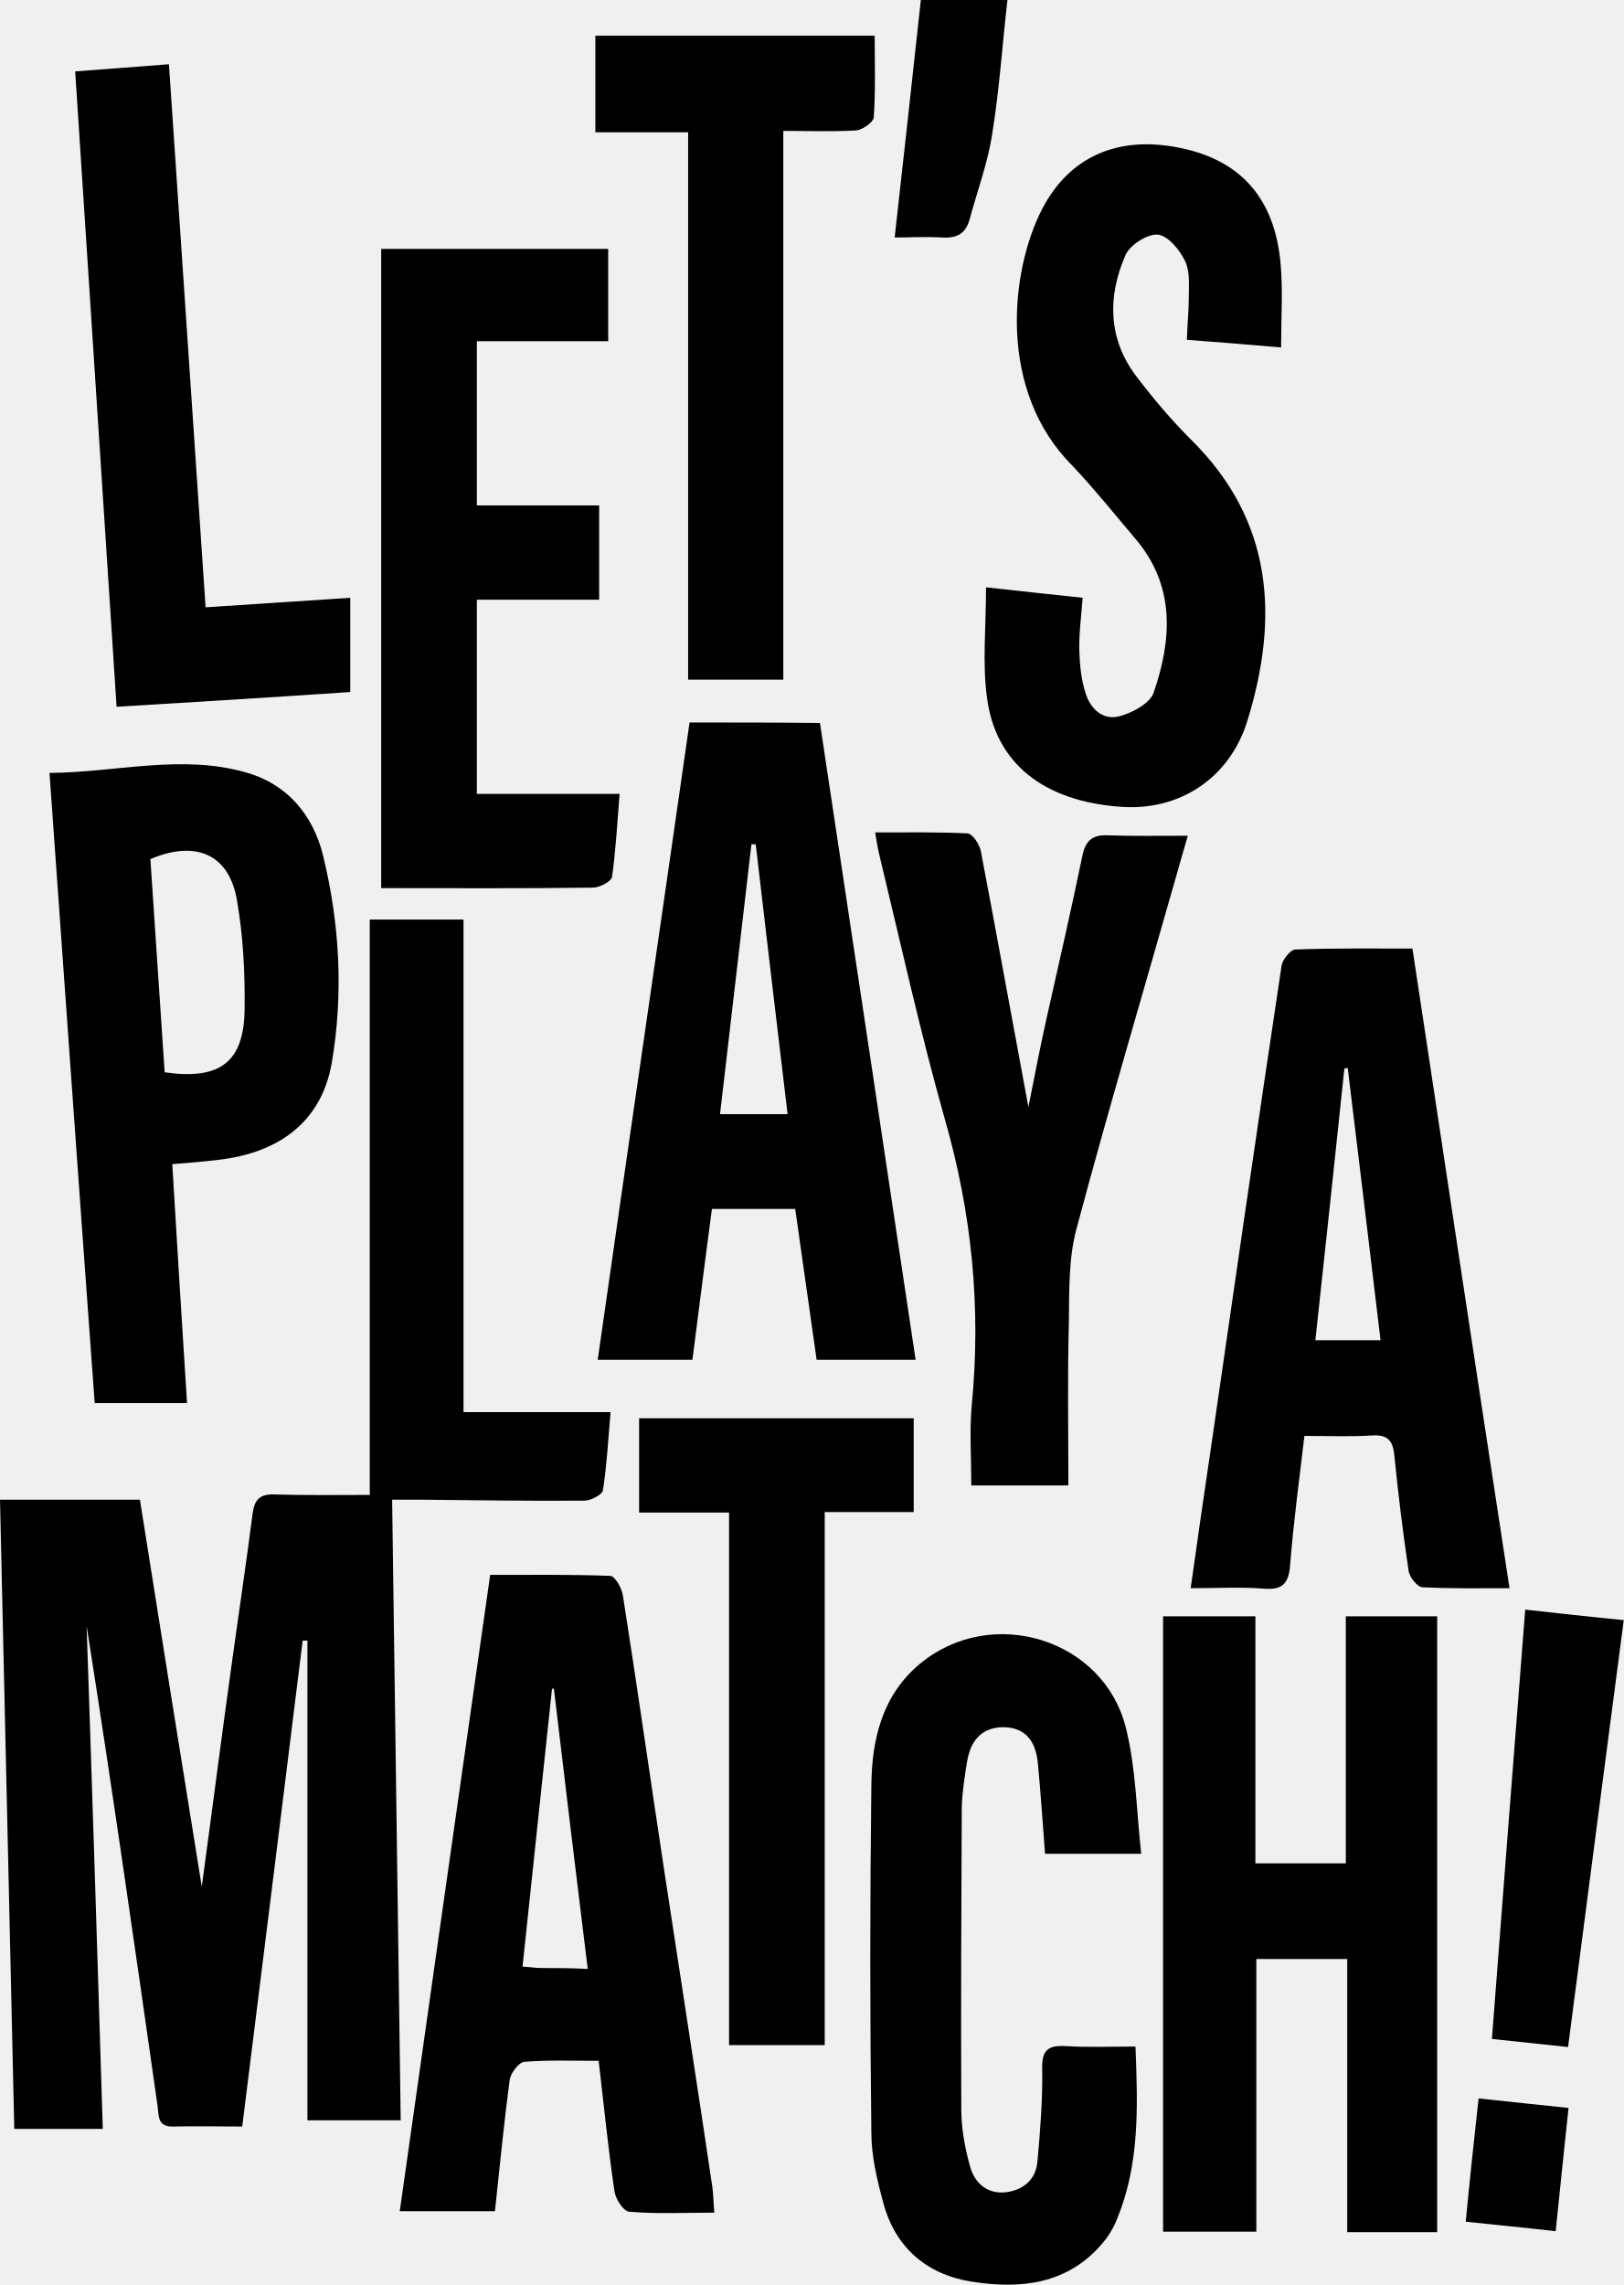
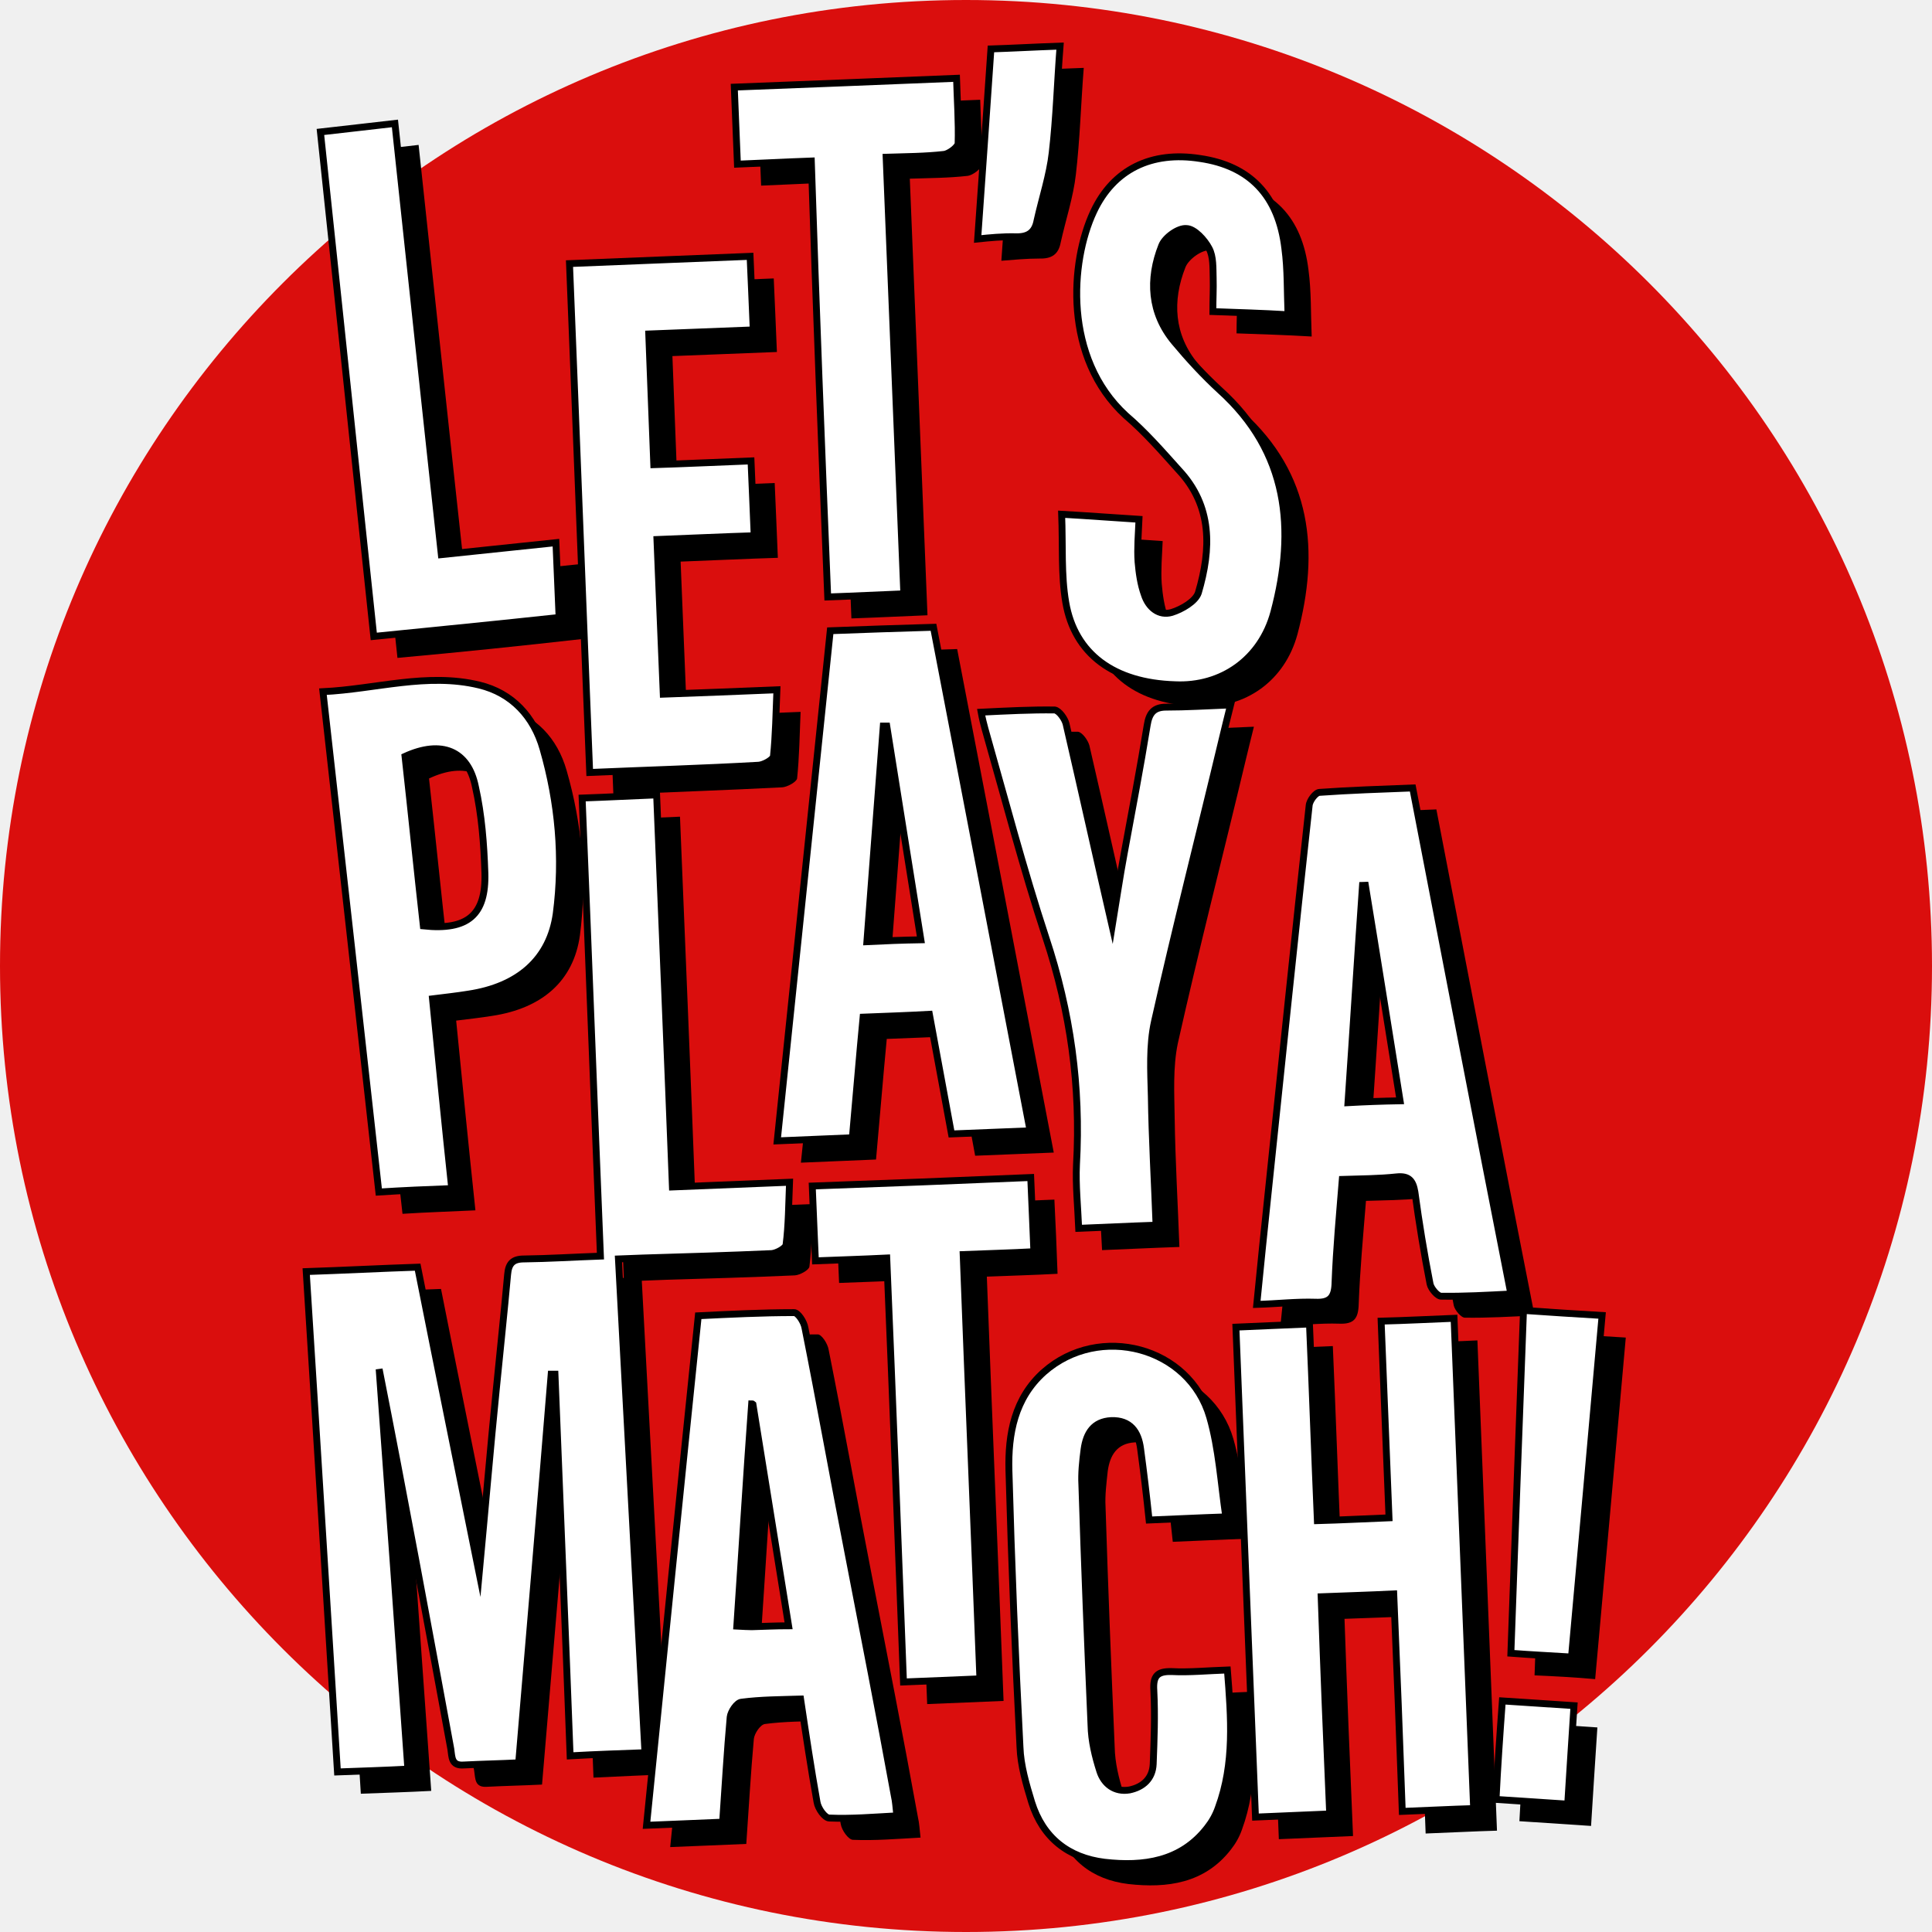
- <svg xmlns="http://www.w3.org/2000/svg" version="1.1" id="Layer_1" x="0px" y="0px" viewBox="0 0 341.2 480.1" style="enable-background:new 0 0 341.2 480.1;" xml:space="preserve">
+ <svg xmlns="http://www.w3.org/2000/svg" version="1.1" id="Layer_1" x="0px" y="0px" viewBox="-89 0 612 612" style="enable-background:new -89 0 612 612;" xml:space="preserve">
+   <style type="text/css">
+ 	.st0{fill:#DA0E0D;}
+ 	.st1{fill:#FFFFFF;stroke:#000000;stroke-width:2.177;stroke-miterlimit:10;}
+ </style>
  <g>
-     <path d="M84.2,445.5c-0.6-43.7-1.2-86.8-1.8-130.4c2.5,0,4.4,0,6.4,0c11.3,0.1,22.7,0.3,34,0.2c1.4,0,3.8-1.3,3.9-2.2   c0.8-5.2,1.1-10.5,1.6-16.4c-10.6,0-20.6,0-30.9,0c0-34.8,0-69.1,0-103.5c-6.5,0-12.6,0-19.7,0c0,40.4,0,80.4,0,120.9   c-7.1,0-13.6,0.1-20.1-0.1c-2.9-0.1-4.1,1-4.5,3.9c-1.3,10.1-2.8,20.1-4.2,30.2c-2.2,15.7-4.2,31.4-6.5,48.3   c-4.5-27.9-8.8-54.7-13-81.3c-10,0-19.4,0-29.4,0c1,44.4,2,88.4,3,132.2c6.6,0,12.3,0,18.6,0c-1.1-35.6-2.2-70.6-3.4-105.7   c5.3,33.6,10.1,67.2,14.9,100.8c0.3,2.1-0.1,4.5,3.3,4.4c4.8-0.1,9.6,0,14.5,0c4.3-34.4,8.5-68.2,12.7-102.1c0.3,0,0.7,0,1,0   c0,33.7,0,67.4,0,100.8C71.8,445.5,77.8,445.5,84.2,445.5z" />
-     <path d="M282.8,391.5c-6.5,0-12.6,0-19,0c0-17.6,0-34.9,0-51.9c-6.8,0-13.1,0-19.4,0c0,43.5,0,86.4,0,129.3c6.6,0,12.9,0,19.6,0   c0-19.3,0-38.2,0-57.3c6.4,0,12.3,0,19.1,0c0,19.6,0,38.5,0,57.4c6.7,0,12.8,0,18.9,0c0-43.3,0-86.4,0-129.4c-6.6,0-12.6,0-19.2,0   C282.8,357,282.8,374.1,282.8,391.5z" />
-     <path d="M296.8,199.3c-8.4,0-16.5-0.1-24.6,0.2c-1,0-2.7,2.1-2.9,3.4c-5.1,33.9-10,67.8-14.9,101.7c-1.4,9.5-2.8,19-4.2,29.1   c5.6,0,10.5-0.3,15.5,0.1c3.9,0.3,5.1-1.2,5.4-5c0.7-8.9,1.9-17.8,3-27.1c5.1,0,9.7,0.2,14.3-0.1c3.3-0.2,4.3,1.2,4.6,4.2   c0.8,8.1,1.8,16.2,3,24.3c0.2,1.3,1.9,3.4,2.9,3.4c5.9,0.3,11.9,0.2,18.3,0.2C310.3,288.7,303.6,244.4,296.8,199.3z M276.4,281.6   c2.1-19.2,4.1-38.2,6.1-57.1c0.2,0,0.5-0.1,0.7-0.1c2.3,18.9,4.6,37.9,6.9,57.2C285.3,281.6,281,281.6,276.4,281.6z" />
-     <path d="M144.9,151.8c-6.4,44.7-12.9,89.1-19.3,133.9c6.7,0,13,0,19.9,0c1.4-10.8,2.7-21.3,4.1-31.7c6.1,0,11.6,0,17.5,0   c1.5,10.5,3,21,4.5,31.7c7,0,13.8,0,20.8,0c-6.7-44.8-13.4-89.3-20.1-133.8C162.8,151.8,154,151.8,144.9,151.8z M151.3,234.1   c2.2-19,4.4-37.8,6.6-56.7c0.3,0,0.6,0,0.9,0c2.2,18.8,4.4,37.5,6.7,56.7C160.5,234.1,156.2,234.1,151.3,234.1z" />
-     <path d="M139.8,394.5c-3-19.7-5.8-39.5-8.9-59.2c-0.2-1.6-1.7-4.2-2.7-4.2c-8.4-0.3-16.8-0.2-25.2-0.2   c-6.4,44.9-12.7,89.2-19,133.7c7,0,13.4,0,20,0c1-9.4,1.9-18.5,3.1-27.6c0.2-1.4,1.9-3.7,3.1-3.8c5.1-0.4,10.2-0.2,15.6-0.2   c1.1,9.5,2,18.4,3.3,27.3c0.2,1.7,1.9,4.3,3.1,4.4c5.8,0.5,11.6,0.2,17.9,0.2c-0.2-2.3-0.2-3.8-0.4-5.3   C146.5,437.9,143.1,416.2,139.8,394.5z M113.7,413.5c-1.1,0-2.2-0.2-3.9-0.3c2.1-19.6,4.1-39,6.2-58.4c0.1,0,0.3,0,0.4,0.1   c2.3,19.3,4.6,38.6,7.1,58.8C120,413.5,116.9,413.5,113.7,413.5z" />
-     <path d="M238.5,113.1c8.5,9.9,7.8,21.2,3.9,32.5c-0.8,2.2-4.5,4.2-7.2,4.9c-3.5,0.9-6.1-1.6-7.1-4.9c-0.9-2.8-1.2-5.8-1.3-8.8   c-0.1-3.6,0.4-7.2,0.7-11.2c-6.7-0.7-13-1.4-20.3-2.2c0,8.3-0.8,15.9,0.2,23.2c1.8,13.8,11.9,21.7,27.9,22.9c12.3,1,23-5.8,26.8-18   c6.7-21.7,5.5-42.1-11.9-59.2c-4.1-4.1-7.9-8.6-11.4-13.2c-6-7.9-6.1-16.8-2.3-25.5c0.9-2.1,4.6-4.5,6.8-4.3   c2.1,0.2,4.6,3.2,5.7,5.5c1.1,2.2,0.8,5.2,0.8,7.8c0,2.8-0.3,5.5-0.4,8.8c6.7,0.5,12.9,1,19.8,1.6c0-6.3,0.4-11.9-0.1-17.5   c-1.2-13.9-8.5-22-21.5-24.5c-12.7-2.5-22.9,1.9-28.6,12.9c-6.7,12.9-9.5,38.2,6.4,54C230,102.8,234.2,108,238.5,113.1z" />
-     <path d="M39.3,294.8c-1.1-17.2-2.1-33.5-3.1-50.2c3.4-0.3,6.5-0.5,9.6-0.9c13.3-1.5,21.8-8.4,23.9-20.3c2.5-14.6,1.7-29.2-1.8-43.6   c-2.1-8.6-7.6-15.1-16.2-17.5c-13.6-3.9-27.3,0-41.3,0.1c3.2,44.8,6.3,88.7,9.5,132.4C26.5,294.8,32.4,294.8,39.3,294.8z    M49.8,189.2c1.3,7.5,1.7,15.2,1.6,22.8c-0.1,11.1-5.1,15-16.8,13.3c-1-14.9-2-29.9-3-44.8C41.3,176.4,48.2,179.6,49.8,189.2z" />
-     <path d="M203.2,370.2c0.7-4.2,2.8-7.2,7.5-7.3c5,0,7,3.2,7.4,7.7c0.6,6.2,1,12.5,1.5,18.9c6.5,0,12.7,0,20.2,0   c-1-9.1-1.1-18-3.2-26.4c-4.6-18.7-28.1-26-43.2-13.6c-8,6.6-10.2,15.9-10.3,25.6c-0.3,24.3-0.3,48.7,0,73c0,4.9,1.2,9.9,2.5,14.7   c2.5,9.4,9.1,15.1,18.6,16.6c10.2,1.6,20.1,0.6,27.4-8c1.3-1.5,2.4-3.3,3.1-5.1c4.8-11.6,4.4-23.6,3.9-36.3c-5.2,0-10,0.2-14.8-0.1   c-3.7-0.2-4.9,1-4.8,4.8c0.1,6.5-0.4,12.9-1,19.4c-0.3,3.8-2.9,6-6.5,6.5c-3.9,0.5-6.6-1.8-7.6-5.2c-1.1-3.9-1.9-8.1-1.9-12.2   c-0.1-21.2,0-42.3,0.1-63.5C202.2,376.5,202.7,373.3,203.2,370.2z" />
-     <path d="M124.6,186.5c1.4,0,3.8-1.3,4-2.2c0.8-5.6,1.1-11.4,1.6-17.5c-10.4,0-20.1,0-30,0c0-13.6,0-26.9,0-40.8   c8.8,0,17.4,0,25.7,0c0-6.9,0-13.2,0-19.8c-8.9,0-17.3,0-25.7,0c0-11.7,0-22.9,0-34.5c9.3,0,18.2,0,27.6,0c0-6.9,0-13.1,0-19.4   c-16.1,0-31.8,0-47.7,0c0,45,0,89.6,0,134.3C95.3,186.6,109.9,186.7,124.6,186.5z" />
-     <path d="M226.2,258.2c6.6-24.7,13.9-49.3,20.9-73.9c0.7-2.6,1.5-5.2,2.5-8.7c-6.4,0-11.7,0.1-17-0.1c-3.3-0.1-4.6,1.4-5.2,4.5   c-2.3,11.2-4.9,22.4-7.4,33.6c-1.4,6.2-2.6,12.5-3.9,19c-3.4-18.2-6.6-36-10-53.8c-0.3-1.4-1.7-3.6-2.8-3.7   c-6.3-0.3-12.6-0.2-19.4-0.2c0.3,1.8,0.5,3.1,0.8,4.4c4.5,18.6,8.6,37.3,13.8,55.7c5.7,19.8,7.7,39.7,5.7,60.2   c-0.5,5.4-0.1,10.9-0.1,16.9c6.6,0,12.9,0,20.4,0c0-11.5-0.2-22.8,0.1-34.1C224.7,271.4,224.5,264.5,226.2,258.2z" />
-     <path d="M144.6,142.8c7.3,0,13.7,0,20,0c0-38.5,0-76.7,0-115.3c5.1,0,10.2,0.2,15.3-0.1c1.3-0.1,3.6-1.7,3.7-2.7   c0.4-5.7,0.2-11.5,0.2-17.2c-20.2,0-39.4,0-58.7,0c0,7,0,13.4,0,20.3c6.4,0,12.5,0,19.5,0C144.6,66.4,144.6,104.4,144.6,142.8z" />
-     <path d="M192,298c-19.5,0-38.7,0-57.7,0c0,6.8,0,13.2,0,19.8c6.3,0,12.1,0,18.9,0c0,37.6,0,74.6,0,111.9c7.1,0,13.5,0,20.1,0   c0-37.4,0-74.5,0-112c6.3,0,12.4,0,18.7,0C192,310.8,192,304.5,192,298z" />
-     <path d="M73.6,145.4c0-6.8,0-13.1,0-19.8c-10.2,0.7-20.1,1.3-30.4,2c-2.6-38.3-5.1-76-7.7-114.1c-6.7,0.5-12.8,1-19.7,1.5   c2.9,44.7,5.8,88.9,8.7,133.5C41.2,147.5,57.3,146.5,73.6,145.4z" />
-     <path d="M198,49.9c3.2,0.2,5-0.9,5.8-4c1.6-5.9,3.8-11.8,4.7-17.8c1.5-9.2,2.1-18.6,3.2-28.1c-7.1,0-12.8,0-18.2,0   c-1.8,16.6-3.6,32.9-5.5,49.9C191,49.9,194.5,49.7,198,49.9z" />
+     <circle class="st0" cx="217" cy="306" r="306" />
    <g>
-       <path d="M329.5,430.1c3.9-30.1,7.8-59.9,11.7-89.7c-7.2-0.7-13.5-1.4-20.7-2.2c-2.4,30.4-4.7,60.2-7,90.2    C319,429,324,429.5,329.5,430.1z" />
-       <path d="M308,466.8c6.6,0.7,12.8,1.3,18.9,2c0.9-8.9,1.8-17.4,2.7-25.9c-6.5-0.7-12.6-1.3-18.9-2    C309.7,449.9,308.8,458.4,308,466.8z" />
+       <g>
+         <path d="M122.7,562.1c-2.8-52.5-5.6-104.2-8.4-156.4c3-0.1,5.3-0.2,7.7-0.3c13.6-0.4,27.2-0.8,40.8-1.4c1.6-0.1,4.5-1.7,4.6-2.8     c0.8-6.3,0.8-12.6,1.1-19.8c-12.7,0.5-24.7,1-37.1,1.5c-1.6-41.8-3.3-82.9-5-124.2c-7.8,0.3-15.1,0.7-23.6,1     c2,48.4,3.8,96.4,5.8,145.1c-8.5,0.3-16.3,0.8-24.2,0.9c-3.5,0-4.9,1.4-5.2,4.9c-1.1,12.2-2.4,24.3-3.6,36.5     c-1.9,18.9-3.5,37.9-5.4,58.2c-6.7-33.3-13.2-65.2-19.5-97c-12,0.4-23.3,1-35.3,1.4c3.4,53.2,6.6,106,9.9,158.5     c7.9-0.3,14.8-0.5,22.3-0.9c-3-42.7-6-84.6-9.1-126.7c7.9,40,15.3,80.2,22.7,120.3c0.4,2.5,0.1,5.4,4.1,5.1     c5.8-0.3,11.5-0.4,17.4-0.7c3.5-41.5,7-82.3,10.3-123.1c0.3,0,0.9,0,1.2,0c1.6,40.5,3.3,80.9,4.8,120.9     C107.9,562.7,115.1,562.3,122.7,562.1z" />
+         <path d="M358.4,487.8c-7.8,0.3-15.1,0.7-22.7,0.9c-0.9-21.1-1.6-41.9-2.5-62.3c-8.2,0.3-15.7,0.7-23.3,1     c2.1,52.2,4.1,103.7,6.2,155.2c7.9-0.3,15.5-0.7,23.5-1c-1-23.2-1.9-45.8-2.7-68.8c7.7-0.3,14.8-0.5,23-0.9     c1,23.5,1.9,46.3,2.7,68.9c8.1-0.3,15.3-0.7,22.6-0.9c-2.1-51.9-4.1-103.7-6.2-155.3c-7.9,0.3-15.1,0.7-23.1,0.9     C356.8,446.3,357.7,466.9,358.4,487.8z" />
+         <path d="M366,256.4c-10.1,0.4-19.8,0.7-29.5,1.4c-1.2,0-3.2,2.6-3.3,4.2c-4.5,40.9-8.7,81.8-13,122.8c-1.2,11.4-2.4,23-3.6,35.2     c6.7-0.2,12.6-0.9,18.6-0.7c4.7,0.2,6.1-1.6,6.2-6.3c0.4-10.7,1.4-21.4,2.3-32.6c6.1-0.2,11.6-0.2,17.2-0.8     c3.9-0.4,5.2,1.2,5.8,4.8c1.3,9.7,2.9,19.4,4.8,29.1c0.3,1.5,2.4,4,3.6,3.9c7.1,0.1,14.3-0.3,22-0.7     C386.5,363.1,376.4,310.2,366,256.4z M345.5,356.2c1.6-23.2,3-46,4.6-68.8c0.2,0,0.5-0.1,0.9-0.1c3.7,22.5,7.3,45.3,11,68.3     C356.1,355.8,351,356,345.5,356.2z" />
+         <path d="M181.5,206.7c-5.6,54-11.2,107.5-16.8,161.6c8.1-0.3,15.6-0.7,23.8-1c1.2-13.1,2.2-25.7,3.4-38.2     c7.3-0.3,13.9-0.5,21-0.9c2.3,12.5,4.6,25,7,37.9c8.4-0.3,16.5-0.7,24.9-1c-10.2-53.4-20.4-106.5-30.6-159.5     C203,205.9,192.3,206.3,181.5,206.7z M193.1,305.2c1.7-22.9,3.5-45.6,5.2-68.3c0.3,0,0.8,0,1.1,0c3.6,22.4,7.1,44.8,10.8,67.7     C204.1,304.7,199,305,193.1,305.2z" />
+         <path d="M187,498.2c-4.6-23.5-8.8-47.1-13.5-70.6c-0.3-2-2.3-5-3.5-4.9c-10.1,0-20.1,0.5-30.3,1c-5.6,54.2-11,107.6-16.4,161.4     c8.4-0.3,16.1-0.7,24.1-1c0.8-11.3,1.4-22.3,2.4-33.3c0.2-1.7,2.1-4.6,3.6-4.7c6.1-0.8,12.2-0.8,18.7-1c1.7,11.3,3.3,22,5.2,32.6     c0.3,2.1,2.5,5.1,3.9,5.1c7,0.3,13.9-0.3,21.4-0.7c-0.3-2.7-0.4-4.6-0.8-6.3C197.1,549.9,192,524,187,498.2z M156.5,522.3     c-1.3,0-2.6-0.1-4.7-0.2c1.6-23.6,3-47,4.7-70.4c0.1,0,0.3,0,0.4,0.1c3.7,23.1,7.4,46.1,11.3,70.2     C164.2,522,160.5,522.1,156.5,522.3z" />
+         <path d="M291.9,155.8c10.7,11.4,10.3,25,6.2,38.9c-0.9,2.7-5.2,5.2-8.4,6.2c-4.1,1.2-7.4-1.6-8.7-5.6c-1.2-3.3-1.7-6.9-2-10.4     c-0.3-4.4,0.1-8.7,0.3-13.5c-8.1-0.5-15.7-1.1-24.5-1.6c0.4,10-0.2,19.2,1.3,27.9c2.8,16.4,15.3,25.5,34.6,26.1     c14.8,0.7,27.3-8.1,31.3-22.9c7-26.3,4.6-50.8-17.1-70.4c-5.1-4.7-9.9-9.9-14.4-15.3c-7.6-9.1-8.2-19.9-4-30.5     c1-2.6,5.3-5.7,7.9-5.4c2.5,0.1,5.7,3.6,7.1,6.3c1.4,2.6,1.2,6.2,1.3,9.4c0.1,3.4-0.1,6.6-0.1,10.6c8.1,0.3,15.6,0.5,23.8,1     c-0.3-7.5-0.1-14.3-1-21c-2-16.8-11.1-26.1-26.9-28.5c-15.3-2.4-27.3,3.4-33.6,16.9c-7.4,15.8-9.6,46.3,10.2,64.5     C281.3,143.9,286.5,149.9,291.9,155.8z" />
+         <path d="M61.6,383.4c-2.2-20.6-4.1-40-6.1-60.1c4-0.5,7.7-0.9,11.4-1.5c15.9-2.4,25.8-11.1,27.8-25.5c2.3-17.6,0.7-35.2-4.2-52.2     c-2.9-10.2-9.8-17.7-20.2-20.2c-16.5-4-32.8,1.3-49.5,2.1c6,53.7,11.9,106.1,17.7,158.5C46.3,384,53.4,383.8,61.6,383.4z      M69.2,256.2c2,8.9,2.7,18.2,3,27.3c0.4,13.3-5.4,18.3-19.5,16.8c-2-17.8-3.8-35.8-5.8-53.7C58.4,241.2,66.8,244.8,69.2,256.2z" />
+         <path d="M261.9,466c0.7-5.1,3-8.8,8.6-9.1c6-0.2,8.6,3.5,9.3,8.9c1,7.4,1.9,14.9,2.7,22.6c7.8-0.3,15.2-0.7,24.3-1     c-1.6-10.9-2.2-21.5-5.1-31.6c-6.4-22.2-34.9-29.8-52.5-14.3c-9.3,8.3-11.4,19.6-11.1,31.2c0.8,29.2,2,58.4,3.5,87.6     c0.2,5.9,2,11.9,3.7,17.5c3.5,11.2,11.6,17.6,23.1,19c12.3,1.4,24.2-0.2,32.5-10.9c1.5-1.9,2.7-4,3.5-6.3     c5.2-14.1,4.1-28.5,2.9-43.7c-6.2,0.2-12,0.8-17.7,0.5c-4.5-0.1-5.9,1.4-5.6,6c0.4,7.8,0.1,15.5-0.2,23.3     c-0.2,4.6-3.2,7.3-7.5,8.2c-4.7,0.8-8.1-1.9-9.4-5.9c-1.5-4.7-2.7-9.6-2.8-14.6c-1.1-25.5-2.1-50.7-2.9-76.2     C261,473.7,261.5,469.7,261.9,466z" />
+         <path d="M158.8,249.4c1.6-0.1,4.5-1.7,4.7-2.8c0.7-6.7,0.8-13.7,1.1-21.1c-12.5,0.5-24.2,1-36,1.4c-0.7-16.3-1.3-32.3-2-49     c10.6-0.4,20.9-0.9,30.8-1.2c-0.3-8.3-0.7-15.9-1-23.7c-10.7,0.4-20.8,0.9-30.8,1.2c-0.5-14-1.1-27.4-1.6-41.4     c11.2-0.4,21.9-0.9,33.1-1.3c-0.3-8.3-0.7-15.7-1-23.3c-19.4,0.8-38.2,1.5-57.2,2.3c2.2,54,4.2,107.5,6.4,161.2     C123.7,250.9,141.2,250.3,158.8,249.4z" />
+         <path d="M284.1,330.5c6.7-29.9,14.4-59.9,21.5-89.7c0.8-3.2,1.5-6.3,2.6-10.6c-7.7,0.3-14,0.7-20.4,0.7c-3.9,0-5.4,1.9-6,5.7     c-2.2,13.6-4.8,27.1-7.3,40.7c-1.4,7.5-2.5,15.1-3.8,23c-5-21.7-9.7-42.9-14.6-64.1c-0.4-1.6-2.2-4.2-3.6-4.4     c-7.6-0.1-15.1,0.3-23.3,0.7c0.4,2.2,0.8,3.7,1.2,5.2c6.3,22.1,12.1,44.3,19.3,66.2c7.8,23.5,11.1,47.2,9.7,71.9     c-0.3,6.5,0.4,13.1,0.7,20.2c7.9-0.3,15.5-0.7,24.5-1c-0.5-13.8-1.3-27.3-1.5-40.9C283,346.4,282.5,338.2,284.1,330.5z" />
+         <path d="M180.7,195.9c8.7-0.3,16.4-0.7,24.1-1c-1.9-46.3-3.7-92.1-5.6-138.3c6.1-0.2,12.3-0.2,18.4-0.9c1.5-0.2,4.2-2.2,4.4-3.4     c0.2-6.9-0.3-13.8-0.5-20.7c-24.3,1-47.2,1.9-70.4,2.8c0.3,8.4,0.7,16.1,1,24.4c7.7-0.3,15-0.7,23.4-1     C177,104.3,178.9,149.9,180.7,195.9z" />
+         <path d="M245,380c-23.4,1-46.5,1.9-69.2,2.7c0.3,8.2,0.7,15.9,1,23.7c7.5-0.3,14.5-0.5,22.6-0.9c1.9,45.2,3.6,89.6,5.3,134.3     c8.5-0.3,16.2-0.7,24.2-1c-1.7-44.8-3.6-89.3-5.3-134.4c7.5-0.3,14.9-0.5,22.4-0.9C245.7,395.3,245.4,387.7,245,380z" />
+         <path d="M95.6,202.4c-0.3-8.2-0.7-15.7-1-23.7c-12.2,1.3-24.1,2.5-36.3,3.8c-5-45.8-9.8-91-14.7-136.6     c-8.1,0.9-15.3,1.9-23.6,2.7c5.7,53.5,11.2,106.4,16.9,159.8C56.9,206.6,76.1,204.6,95.6,202.4z" />
+         <path d="M240.3,81.9c3.8,0.1,6-1.3,6.7-5.1c1.6-7.2,4-14.4,4.8-21.5c1.3-11.1,1.6-22.4,2.5-33.8c-8.5,0.3-15.3,0.7-21.9,0.9     c-1.4,20-2.7,39.6-4.2,60.2C232,82.3,236.1,81.9,240.3,81.9z" />
+         <g>
+           <path d="M416.3,531.9c3.3-36.3,6.5-72.3,9.7-108.2c-8.7-0.5-16.2-1-24.9-1.6c-1.4,36.6-2.7,72.5-4,108.6      C403.7,531,409.7,531.3,416.3,531.9z" />
+           <path d="M392.3,576.9c7.9,0.5,15.5,1,22.7,1.5c0.7-10.8,1.3-21,2-31.2c-7.8-0.5-15.2-1-22.7-1.5      C393.6,556.6,392.8,566.8,392.3,576.9z" />
+         </g>
+       </g>
+       <g>
+         <path class="st1" d="M115.3,555.2c-2.8-52.5-5.6-104.2-8.4-156.4c3-0.1,5.3-0.2,7.7-0.3c13.6-0.4,27.2-0.8,40.8-1.4     c1.6-0.1,4.5-1.7,4.6-2.8c0.8-6.3,0.8-12.6,1.1-19.8c-12.7,0.5-24.7,1-37.1,1.5c-1.6-41.8-3.3-82.9-5-124.2     c-7.8,0.3-15.1,0.7-23.6,1c2,48.4,3.8,96.4,5.8,145.1c-8.5,0.3-16.3,0.8-24.2,0.9c-3.5,0-4.9,1.4-5.2,4.9     c-1.1,12.2-2.4,24.3-3.6,36.5c-1.9,18.9-3.5,37.9-5.4,58.2c-6.7-33.3-13.2-65.2-19.5-97c-12,0.4-23.3,1-35.3,1.4     c3.4,53.2,6.6,106,9.9,158.5c7.9-0.3,14.8-0.5,22.3-0.9c-3-42.7-6-84.6-9.1-126.7c7.9,40,15.3,80.2,22.7,120.3     c0.4,2.5,0.1,5.4,4.1,5.1c5.8-0.3,11.5-0.4,17.4-0.7c3.5-41.5,7-82.3,10.3-123.1c0.3,0,0.9,0,1.2,0c1.6,40.5,3.3,80.9,4.8,120.9     C100.4,555.7,107.6,555.5,115.3,555.2z" />
+         <path class="st1" d="M351,480.8c-7.8,0.3-15.1,0.7-22.7,0.9c-0.9-21.1-1.6-41.9-2.5-62.3c-8.2,0.3-15.7,0.7-23.3,1     c2.1,52.2,4.1,103.7,6.2,155.2c7.9-0.3,15.5-0.7,23.5-1c-1-23.2-1.9-45.8-2.7-68.8c7.7-0.3,14.8-0.5,23-0.9     c1,23.5,1.9,46.3,2.7,68.9c8.1-0.3,15.3-0.7,22.6-0.9c-2.1-51.9-4.1-103.7-6.2-155.3c-7.9,0.3-15.1,0.7-23.1,0.9     C349.3,439.5,350.2,459.9,351,480.8z" />
+         <path class="st1" d="M358.5,249.6c-10.1,0.4-19.8,0.7-29.5,1.4c-1.2,0-3.2,2.6-3.3,4.2c-4.5,40.9-8.7,81.8-13,122.8     c-1.2,11.4-2.4,23-3.6,35.2c6.7-0.2,12.6-0.9,18.6-0.7c4.7,0.2,6.1-1.6,6.2-6.3c0.4-10.7,1.4-21.4,2.3-32.6     c6.1-0.2,11.6-0.2,17.2-0.8c3.9-0.4,5.2,1.2,5.8,4.8c1.3,9.7,2.9,19.4,4.8,29.1c0.3,1.5,2.4,4,3.6,3.9c7.1,0.1,14.3-0.3,22-0.7     C379,356.1,368.9,303.3,358.5,249.6z M338,349.3c1.6-23.2,3-46,4.6-68.8c0.2,0,0.5-0.1,0.9-0.1c3.7,22.5,7.3,45.3,11,68.3     C348.7,348.8,343.5,349,338,349.3z" />
+         <path class="st1" d="M174,199.8c-5.6,54-11.2,107.5-16.8,161.6c8.1-0.3,15.6-0.7,23.8-1c1.2-13.1,2.2-25.7,3.4-38.2     c7.3-0.3,13.9-0.5,21-0.9c2.3,12.5,4.6,25,7,37.9c8.4-0.3,16.5-0.7,24.9-1c-10.2-53.4-20.4-106.5-30.6-159.5     C195.5,199,184.9,199.4,174,199.8z M185.6,298.3c1.7-22.9,3.5-45.6,5.2-68.3c0.3,0,0.8,0,1.1,0c3.6,22.4,7.1,44.8,10.8,67.7     C196.7,297.8,191.5,298,185.6,298.3z" />
+         <path class="st1" d="M179.5,491.3c-4.6-23.5-8.8-47.1-13.5-70.6c-0.3-2-2.3-5-3.5-4.9c-10.1,0-20.1,0.5-30.3,1     c-5.6,54.2-11,107.6-16.4,161.4c8.4-0.3,16.1-0.7,24.1-1c0.8-11.3,1.4-22.3,2.4-33.3c0.2-1.7,2.1-4.6,3.6-4.7     c6.1-0.8,12.2-0.8,18.7-1c1.7,11.3,3.3,22,5.2,32.6c0.3,2.1,2.5,5.1,3.9,5.1c7,0.3,13.9-0.3,21.4-0.7c-0.3-2.7-0.4-4.6-0.8-6.3     C189.6,543.1,184.5,517.2,179.5,491.3z M149.1,515.3c-1.3,0-2.6-0.1-4.7-0.2c1.6-23.6,3-47,4.7-70.4c0.1,0,0.3,0,0.4,0.1     c3.7,23.1,7.4,46.1,11.3,70.2C156.7,515,153,515.2,149.1,515.3z" />
+         <path class="st1" d="M284.4,148.9c10.7,11.4,10.3,25,6.2,38.9c-0.9,2.7-5.2,5.2-8.4,6.2c-4.1,1.2-7.4-1.6-8.7-5.6     c-1.2-3.3-1.7-6.9-2-10.4c-0.3-4.4,0.1-8.7,0.3-13.5c-8.1-0.5-15.7-1.1-24.5-1.6c0.4,10-0.2,19.2,1.3,27.9     c2.8,16.4,15.3,25.5,34.6,26.1c14.8,0.7,27.3-8.1,31.3-22.9c7-26.3,4.6-50.8-17.1-70.4c-5.1-4.7-9.9-9.9-14.4-15.3     c-7.6-9.1-8.2-19.9-4-30.5c1-2.6,5.3-5.7,7.9-5.4c2.5,0.1,5.7,3.6,7.1,6.3c1.4,2.6,1.2,6.2,1.3,9.4c0.1,3.4-0.1,6.6-0.1,10.6     c8.1,0.3,15.6,0.5,23.8,1c-0.3-7.5-0.1-14.3-1-21c-2-16.8-11.1-26.2-26.9-28.5c-15.3-2.4-27.4,3.4-33.7,16.9     c-7.4,15.8-9.6,46.3,10.2,64.5C273.8,136.9,279.1,143,284.4,148.9z" />
+         <path class="st1" d="M54.1,376.5c-2.2-20.6-4.1-40-6.1-60.1c4-0.5,7.7-0.9,11.4-1.5c15.9-2.4,25.8-11.1,27.8-25.5     c2.3-17.6,0.7-35.2-4.2-52.2c-2.9-10.2-9.8-17.7-20.2-20.2c-16.5-4-32.8,1.3-49.5,2.1c6,53.7,11.9,106.1,17.7,158.5     C38.8,377.1,45.9,376.8,54.1,376.5z M61.6,249.2c2,8.9,2.7,18.2,3,27.3c0.4,13.3-5.4,18.3-19.5,16.8c-2-17.8-3.8-35.8-5.8-53.7     C50.9,234.3,59.3,237.8,61.6,249.2z" />
+         <path class="st1" d="M254.4,459.1c0.7-5.1,3-8.8,8.6-9.1c6-0.2,8.6,3.5,9.3,8.9c1,7.4,1.9,14.9,2.7,22.6c7.8-0.3,15.2-0.7,24.3-1     c-1.6-10.9-2.2-21.5-5.1-31.6c-6.4-22.2-34.9-29.8-52.5-14.3c-9.3,8.3-11.4,19.6-11.1,31.2c0.8,29.2,2,58.4,3.5,87.6     c0.2,5.9,2,11.9,3.7,17.5c3.5,11.2,11.6,17.6,23.1,19c12.3,1.4,24.2-0.2,32.5-10.9c1.5-1.9,2.7-4,3.5-6.3     c5.2-14.1,4.1-28.5,2.9-43.7c-6.2,0.2-12,0.8-17.7,0.5c-4.5-0.1-5.9,1.4-5.6,6c0.4,7.8,0.1,15.5-0.2,23.3     c-0.2,4.6-3.2,7.3-7.5,8.2c-4.7,0.8-8.1-1.9-9.4-5.9c-1.5-4.7-2.7-9.6-2.8-14.6c-1.1-25.5-2.1-50.7-2.9-76.2     C253.5,466.7,253.9,462.9,254.4,459.1z" />
+         <path class="st1" d="M151.3,242.4c1.6-0.1,4.5-1.7,4.7-2.8c0.7-6.7,0.8-13.7,1.1-21.1c-12.5,0.5-24.2,1-36,1.4     c-0.7-16.3-1.3-32.3-2-49c10.6-0.4,20.9-0.9,30.8-1.2c-0.3-8.3-0.7-15.9-1-23.7c-10.7,0.4-20.8,0.9-30.8,1.2     c-0.5-14-1.1-27.4-1.6-41.4c11.2-0.4,21.9-0.9,33.1-1.3c-0.3-8.3-0.7-15.7-1-23.3c-19.4,0.8-38.2,1.5-57.2,2.3     c2.2,54,4.2,107.5,6.4,161.2C116.2,243.9,133.7,243.4,151.3,242.4z" />
+         <path class="st1" d="M276.7,323.6c6.7-29.9,14.4-59.9,21.5-89.7c0.8-3.2,1.5-6.3,2.6-10.6c-7.7,0.3-14,0.7-20.4,0.7     c-3.9,0-5.4,1.9-6,5.7c-2.2,13.6-4.8,27.1-7.3,40.7c-1.4,7.5-2.5,15.1-3.8,23c-5-21.7-9.7-42.9-14.6-64.1     c-0.4-1.6-2.2-4.2-3.6-4.4c-7.6-0.1-15.1,0.3-23.3,0.7c0.4,2.2,0.8,3.7,1.2,5.2c6.3,22.1,12.1,44.3,19.3,66.2     c7.8,23.5,11.1,47.2,9.7,71.9c-0.3,6.5,0.4,13.1,0.7,20.2c7.9-0.3,15.5-0.7,24.5-1c-0.5-13.8-1.3-27.3-1.5-40.9     C275.5,339.5,275,331.2,276.7,323.6z" />
+         <path class="st1" d="M173.2,189.1c8.7-0.3,16.4-0.7,24.1-1c-1.9-46.3-3.7-92.1-5.6-138.3c6.1-0.2,12.3-0.2,18.4-0.9     c1.5-0.2,4.2-2.2,4.4-3.4c0.2-6.9-0.3-13.8-0.5-20.7c-24.3,1-47.2,1.9-70.4,2.8c0.3,8.4,0.7,16.1,1,24.4c7.7-0.3,15-0.7,23.4-1     C169.5,97.3,171.3,142.9,173.2,189.1z" />
+         <path class="st1" d="M237.5,373c-23.4,1-46.5,1.9-69.2,2.7c0.3,8.2,0.7,15.9,1,23.7c7.5-0.3,14.5-0.5,22.6-0.9     c1.9,45.2,3.6,89.6,5.3,134.3c8.5-0.3,16.2-0.7,24.2-1c-1.7-44.8-3.6-89.3-5.3-134.4c7.5-0.3,14.9-0.5,22.4-0.9     C238.2,388.3,237.8,380.8,237.5,373z" />
+         <path class="st1" d="M88.1,195.6c-0.3-8.2-0.7-15.7-1-23.7c-12.2,1.3-24.1,2.5-36.3,3.8c-5-45.8-9.8-91-14.7-136.6     C28,40,20.7,40.9,12.5,41.8c5.7,53.5,11.2,106.4,16.9,159.8C49.3,199.6,68.6,197.7,88.1,195.6z" />
+         <path class="st1" d="M232.8,75c3.8,0.1,6-1.3,6.7-5.1c1.6-7.2,4-14.4,4.8-21.5c1.3-11.1,1.6-22.4,2.5-33.8     c-8.5,0.3-15.3,0.7-21.9,0.9c-1.4,20-2.7,39.6-4.2,60.2C224.5,75.3,228.6,74.9,232.8,75z" />
+         <g>
+           <path class="st1" d="M408.8,524.9c3.3-36.3,6.5-72.3,9.7-108.2c-8.7-0.5-16.2-1-24.9-1.6c-1.4,36.6-2.7,72.5-4,108.6      C396.2,524.2,402.3,524.5,408.8,524.9z" />
+           <path class="st1" d="M384.9,570c7.9,0.5,15.5,1,22.7,1.5c0.7-10.8,1.3-21,2-31.2c-7.8-0.5-15.2-1-22.7-1.5      C386.1,549.6,385.4,559.8,384.9,570z" />
+         </g>
+       </g>
    </g>
  </g>
</svg>
